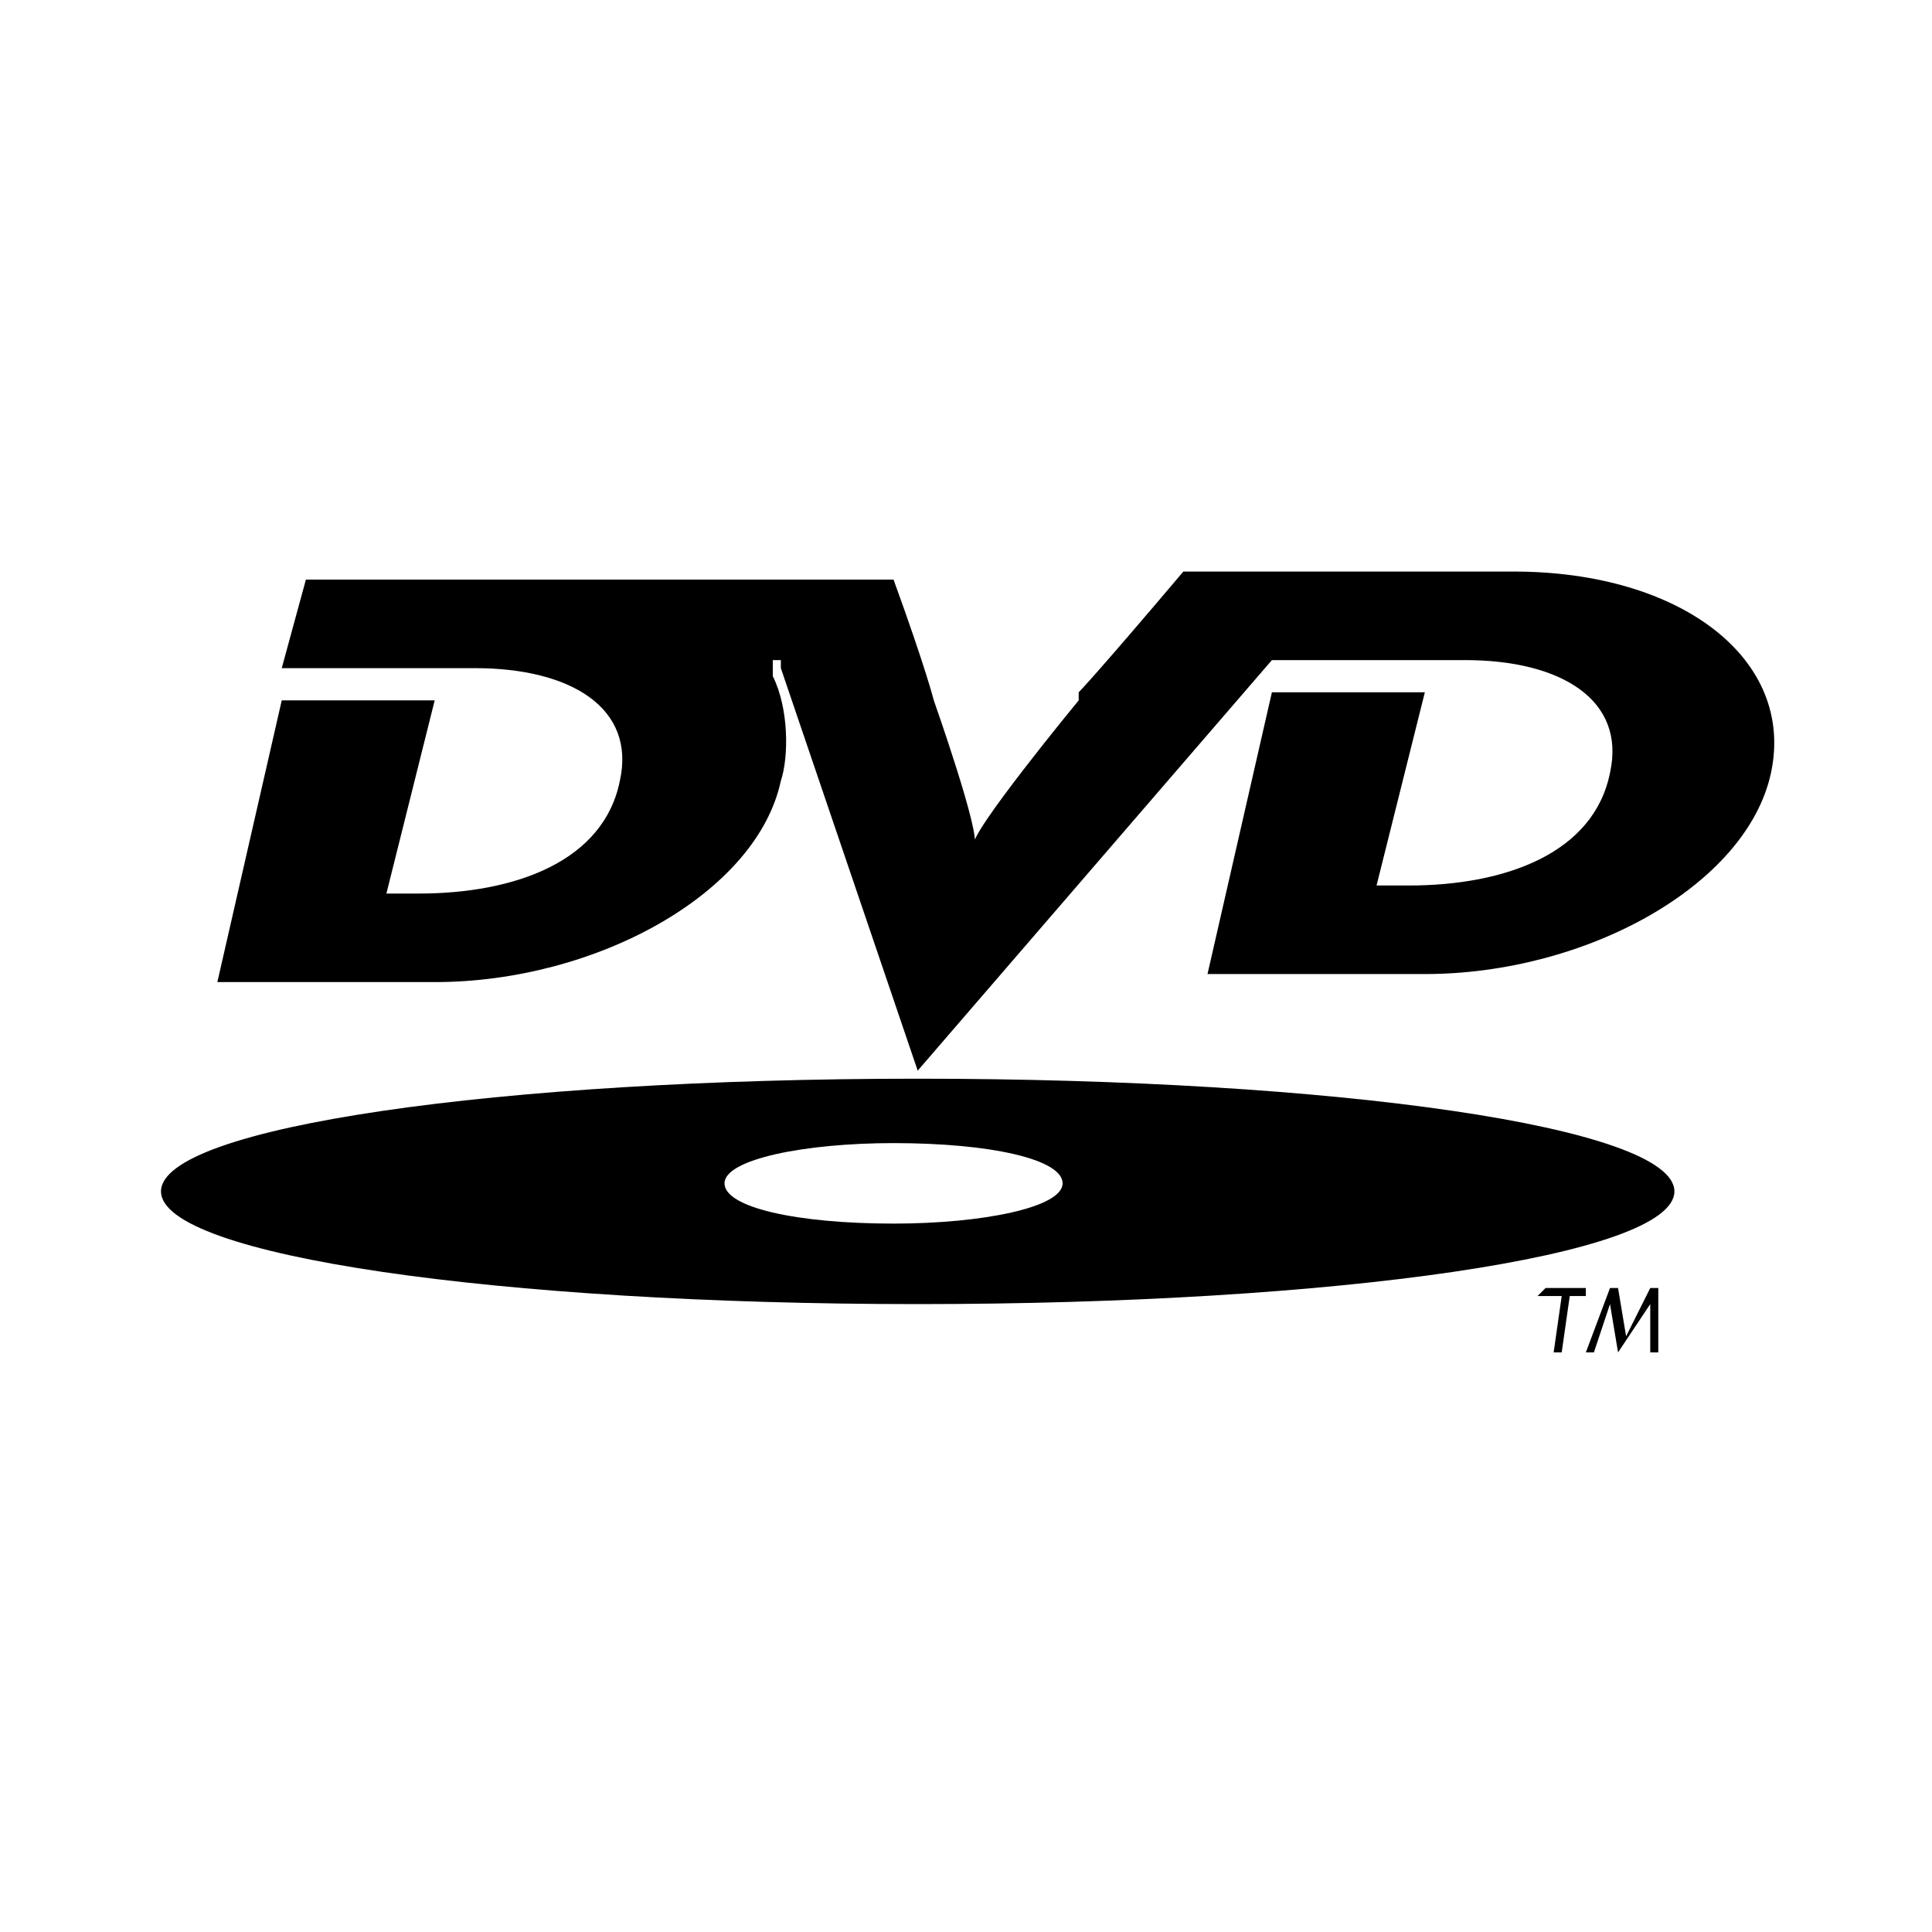
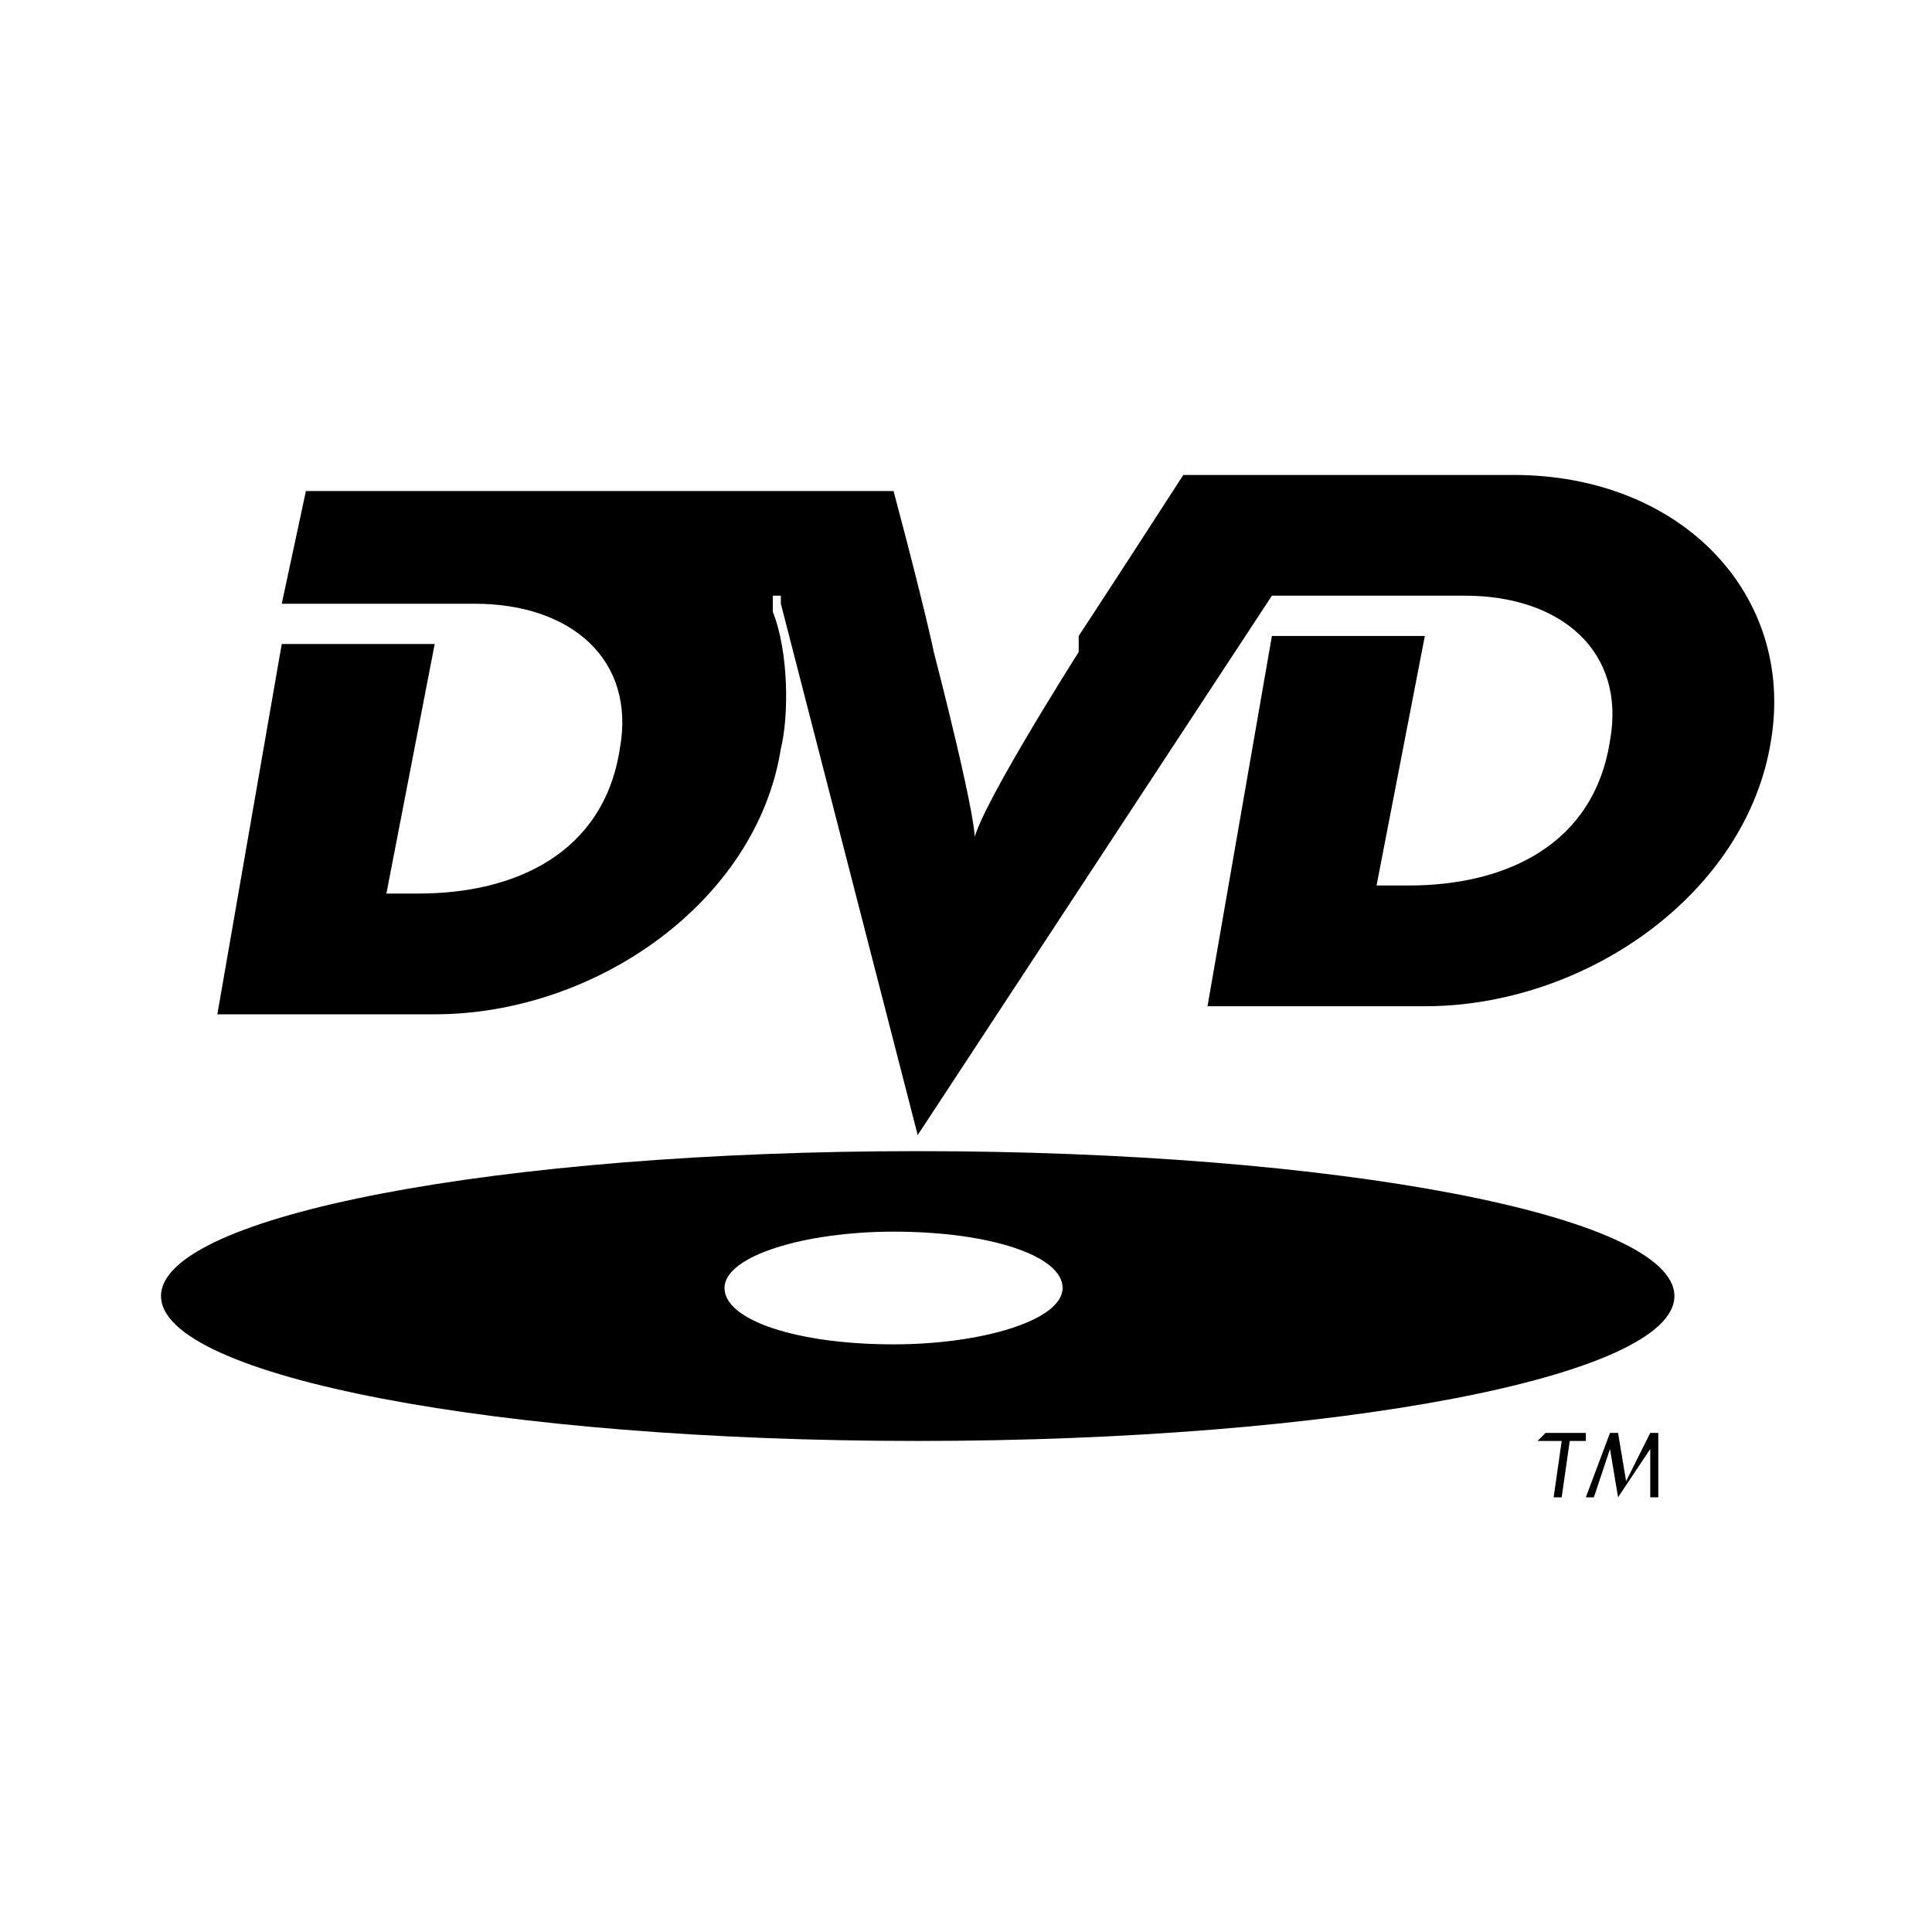
<svg xmlns="http://www.w3.org/2000/svg" width="24" height="24">
-   <path d="m13.4 8.7c0 0-1.4 1.7-1.3 1.8 0.1-0.1-0.5-1.8-0.5-1.8s-0.1-0.4-0.5-1.5l-1.4 0 -3.4 0 -2.5 0 -0.3 1.1 1.9 0 0.5 0c1.2 0 2 0.5 1.8 1.4 -0.2 1-1.3 1.4-2.5 1.4l-0.4 0 0.6-2.4 -1.9 0 -0.8 3.5 2.7 0c2 0 4-1.1 4.3-2.5 0.1-0.3 0.1-0.9-0.1-1.3 0 0 0 0 0-0.1 0 0 0-0.1 0-0.1 0 0 0.1 0 0.1 0 0 0 0 0 0 0.1l1.7 5 4.4-5.1 1.9 0 0.5 0c1.2 0 2 0.5 1.8 1.4 -0.2 1-1.3 1.4-2.5 1.4l-0.4 0 0.6-2.4 -1.9 0 -0.8 3.5 2.7 0c2 0 4-1.1 4.3-2.5 0.3-1.4-1.1-2.5-3.2-2.5l-1.8 0 -2.3 0c-1.1 1.3-1.3 1.5-1.3 1.5l0 0zM11.4 13.4c-5.2 0-9.4 0.6-9.4 1.4 0 0.8 4.2 1.4 9.4 1.4 5.2 0 9.4-0.6 9.4-1.4 0-0.8-4.2-1.4-9.4-1.4zm-0.3 1.8c-1.2 0-2.1-0.2-2.1-0.5 0-0.3 1-0.5 2.1-0.5 1.2 0 2.1 0.2 2.1 0.5 0 0.3-1 0.5-2.1 0.5z" />
-   <polygon points="19.7 16.1 19.7 16 19.2 16 19.1 16.1 19.4 16.1 19.3 16.8 19.4 16.8 19.5 16.1 19.7 16.1 " />
-   <polygon points="20.6 16.8 20.6 16 20.5 16 20.2 16.6 20.1 16 20 16 19.7 16.8 19.8 16.8 20 16.2 20.1 16.8 20.5 16.2 20.5 16.8 20.6 16.8 " />
+   <path d="m13.4 8.1c0 0-1.4 2.2-1.3 2.4 0.1-0.1-0.5-2.4-0.5-2.4 0 0-0.1-0.5-0.5-2l-1.4 0 -3.4 0 -2.5 0 -0.3 1.4 1.9 0 0.5 0c1.2 0 2 0.7 1.8 1.8 -0.2 1.3-1.3 1.8-2.5 1.8l-0.4 0 0.6-3.1 -1.9 0 -0.8 4.6 2.7 0c2 0 4-1.4 4.3-3.3 0.1-0.4 0.1-1.2-0.1-1.7 0 0 0 0 0-0.1 0 0 0-0.1 0-0.1 0 0 0.1 0 0.1 0 0 0 0 0 0 0.1l1.7 6.6 4.4-6.7 1.9 0 0.5 0c1.2 0 2 0.7 1.8 1.8 -0.2 1.3-1.3 1.8-2.5 1.8l-0.4 0 0.6-3.1 -1.9 0 -0.8 4.6 2.7 0c2 0 4-1.4 4.3-3.3 0.3-1.8-1.1-3.3-3.2-3.3l-1.8 0 -2.3 0c-1.1 1.7-1.3 2-1.3 2l0 0 0 0.1zm-2 6.2c-5.2 0-9.4 0.8-9.4 1.8 0 1 4.2 1.8 9.4 1.8 5.2 0 9.4-0.8 9.4-1.8 0-1-4.2-1.8-9.4-1.8zm-0.3 2.4c-1.2 0-2.1-0.3-2.1-0.7 0-0.4 1-0.7 2.1-0.7 1.2 0 2.1 0.3 2.1 0.7 0 0.4-1 0.7-2.1 0.7z" stroke-width="1.1" />
+   <polygon points="19.7 17.9 19.7 17.8 19.2 17.8 19.1 17.9 19.4 17.9 19.3 18.6 19.4 18.6 19.5 17.9 19.7 17.9 " />
+   <polygon points="20.6 18.6 20.6 17.8 20.5 17.8 20.2 18.4 20.1 17.8 20 17.8 19.7 18.6 19.8 18.6 20 18 20.1 18.6 20.5 18 20.5 18.6 20.6 18.6 " />
</svg>
